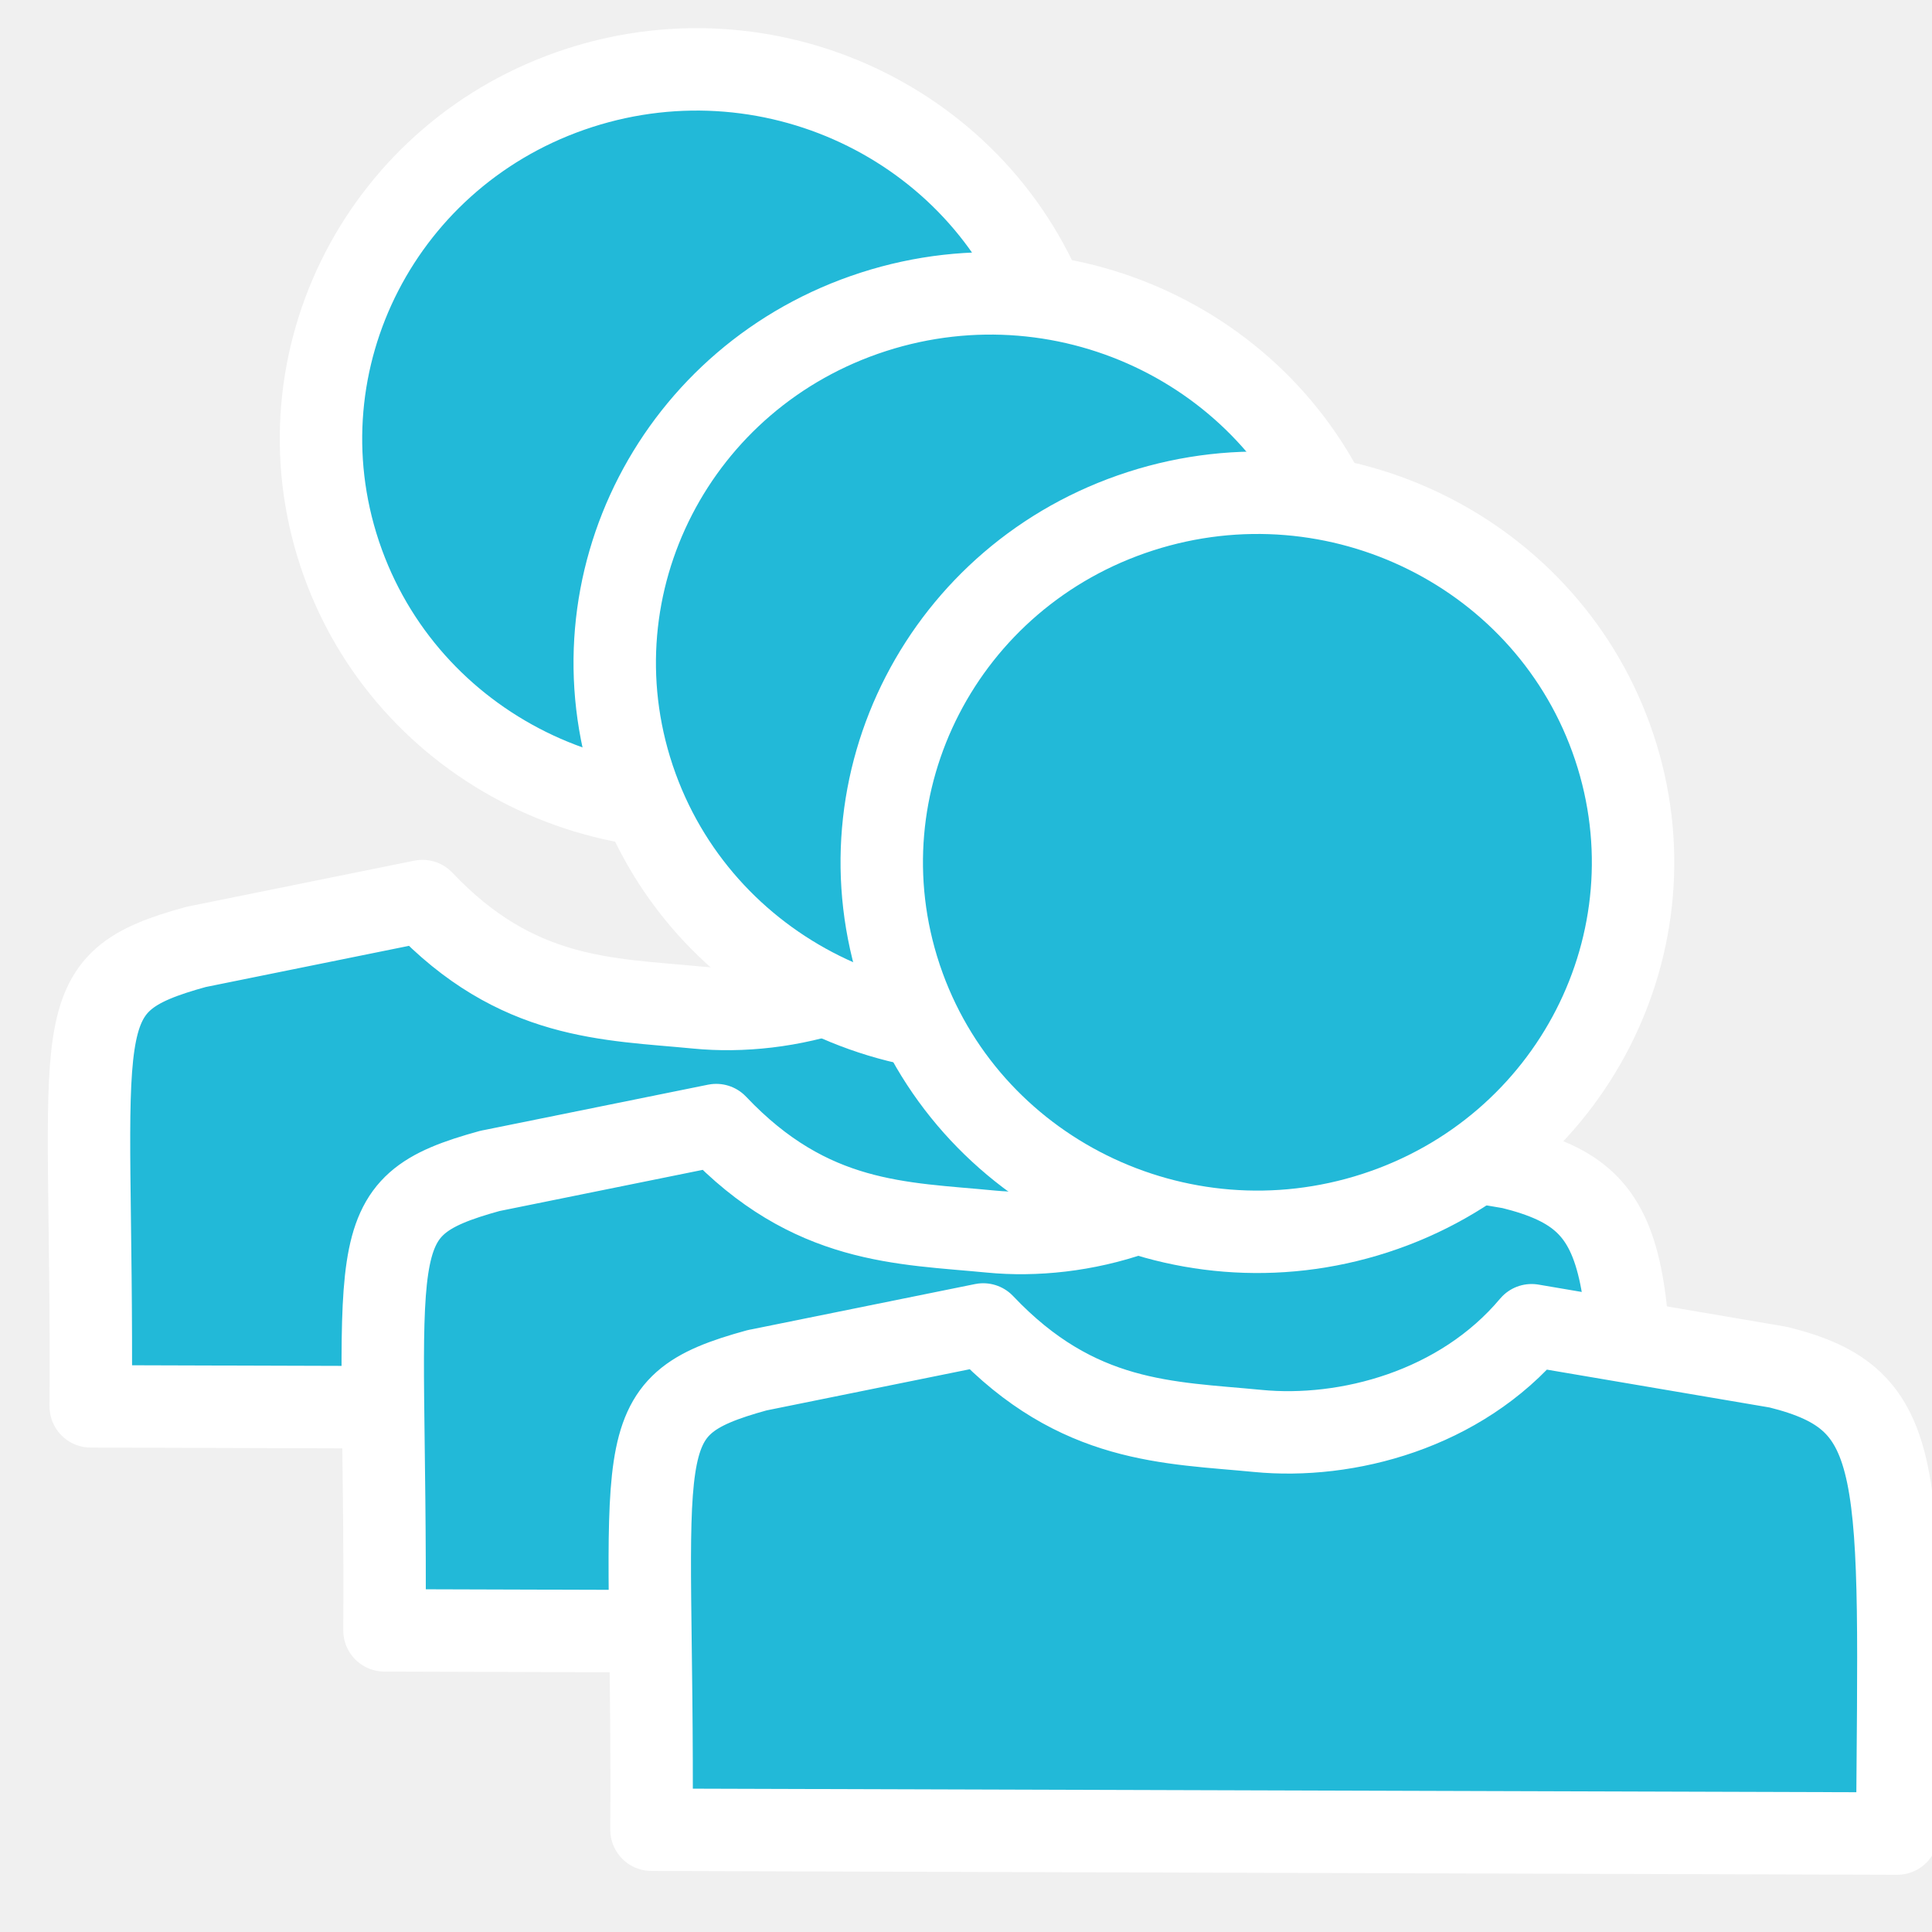
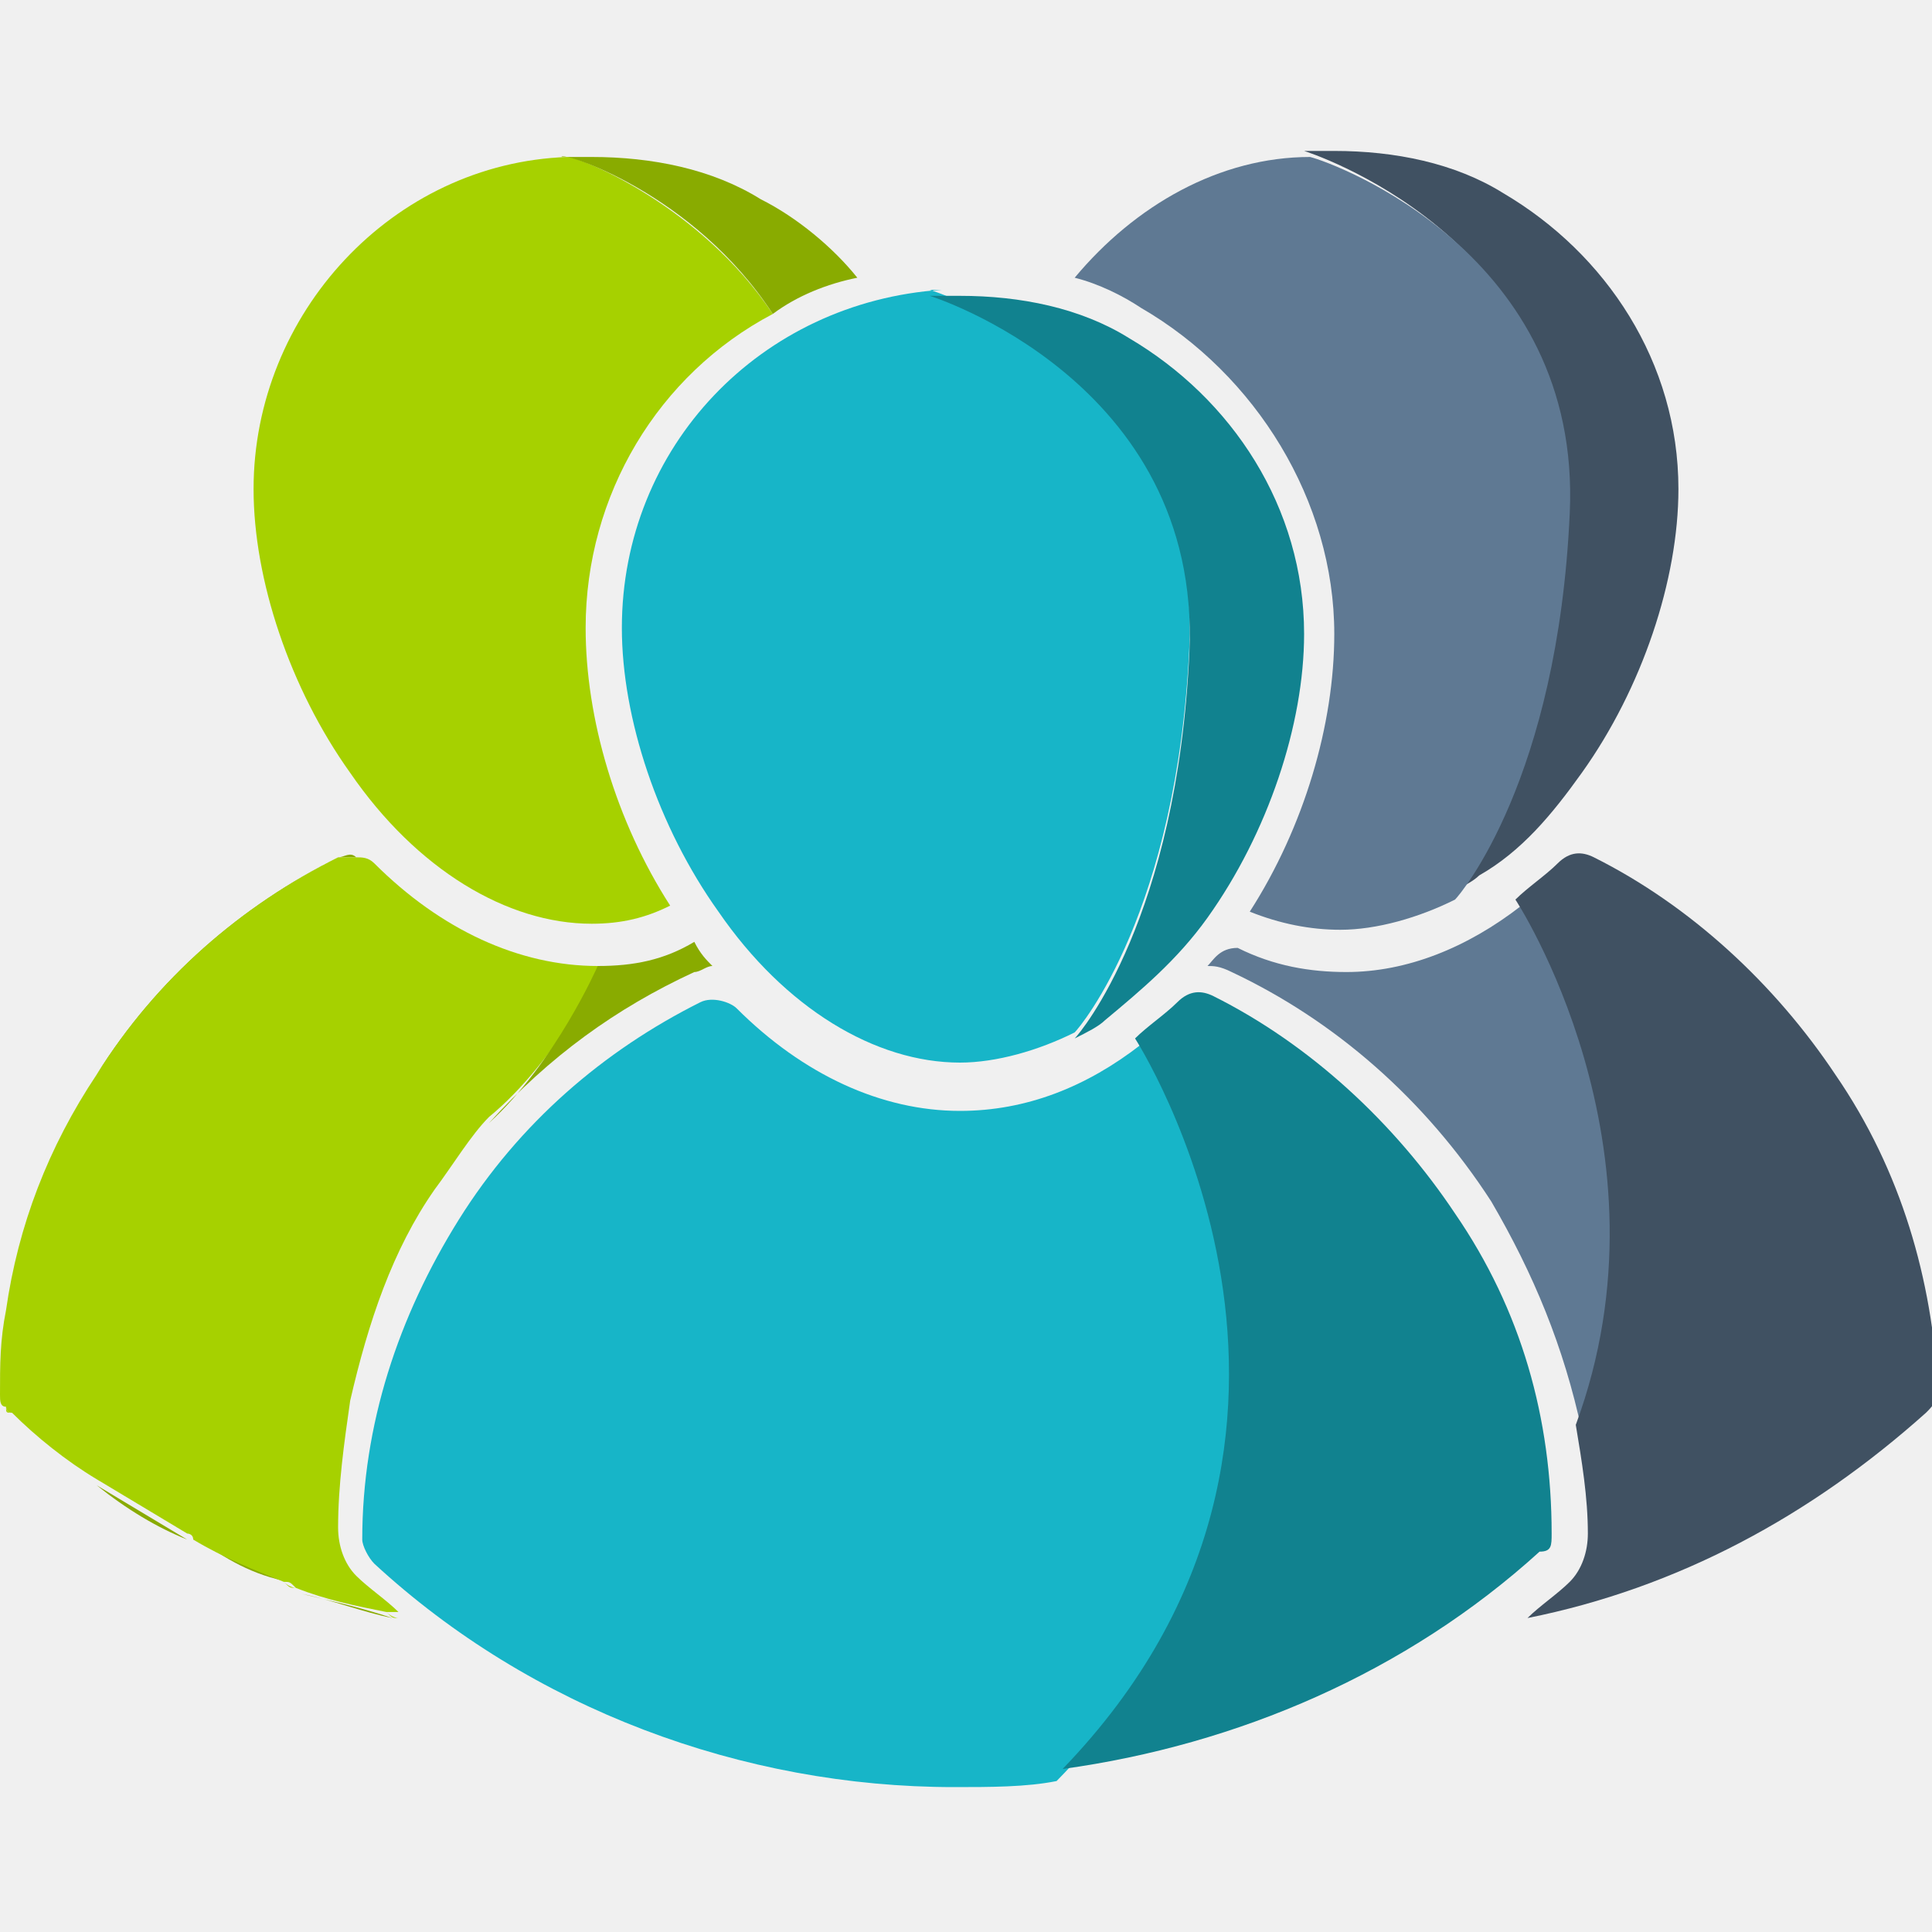
- <svg xmlns="http://www.w3.org/2000/svg" height="32" id="Layer_1" version="1.1" viewBox="0 0 32 51.2" width="32" xml:space="preserve">
-   <defs id="defs7">
-     <marker orient="auto" refY="0.0" refX="0.0" id="marker1991" style="overflow:visible;">
-       <path id="path1989" d="M 0.0,0.0 L 5.0,-5.0 L -12.5,0.0 L 5.0,5.0 L 0.0,0.0 z " style="fill-rule:evenodd;stroke:#22b9d8;stroke-width:1pt;stroke-opacity:1;fill:#22b9d8;fill-opacity:1" transform="scale(0.8) rotate(180) translate(12.5,0)" />
-     </marker>
-     <marker orient="auto" refY="0.0" refX="0.0" id="Arrow1Lend" style="overflow:visible;">
-       <path id="path1728" d="M 0.0,0.0 L 5.0,-5.0 L -12.5,0.0 L 5.0,5.0 L 0.0,0.0 z " style="fill-rule:evenodd;stroke:#22b9d8;stroke-width:1pt;stroke-opacity:1;fill:#22b9d8;fill-opacity:1" transform="scale(0.8) rotate(180) translate(12.5,0)" />
-     </marker>
-   </defs>
-   <g id="g3739-6" style="stroke:#000000;stroke-width:0.198;stroke-miterlimit:4;stroke-dasharray:none" transform="matrix(2.209728,0,0,2.279754,-19.74103,-555.0686)" />
-   <g id="g2493" transform="matrix(1.365151,0,0,1.365151,0.5982029,-21.83583)" style="stroke:#ffffff">
-     <path style="opacity:1;fill:#22b9d8;fill-opacity:1;fill-rule:nonzero;stroke:#ffffff;stroke-width:1.6;stroke-linecap:round;stroke-linejoin:round;stroke-miterlimit:4;stroke-dasharray:none;stroke-opacity:1" id="path3703-7" d="M -0.877,26.742 A 7.291,7.172 0 0 1 3.783,17.7 7.291,7.172 0 0 1 12.979,22.275 7.291,7.172 0 0 1 8.337,31.326 7.291,7.172 0 0 1 -0.868,26.769" />
-     <path style="opacity:1;fill:#22b9d8;fill-opacity:1;fill-rule:nonzero;stroke:#ffffff;stroke-width:1.6;stroke-linecap:round;stroke-linejoin:round;stroke-miterlimit:4;stroke-dasharray:none;stroke-opacity:1" d="m -3.652,34.375 4.383,-0.888 c 1.832,1.936 3.607,1.899 5.329,2.067 1.722,0.168 3.933,-0.405 5.316,-2.052 l 4.788,0.814 c 2.532,0.628 2.359,1.936 2.31,9.054 l -24.183,-0.074 c 0.046,-7.594 -0.578,-8.198 2.057,-8.922 z" id="rect3705-5" />
-   </g>
-   <g transform="matrix(1.365151,0,0,1.365151,8.382717,-15.89916)" id="g2493-9" style="stroke:#ffffff">
-     <path style="opacity:1;fill:#22b9d8;fill-opacity:1;fill-rule:nonzero;stroke:#ffffff;stroke-width:1.6;stroke-linecap:round;stroke-linejoin:round;stroke-miterlimit:4;stroke-dasharray:none;stroke-opacity:1" id="path3703-7-1" d="M -0.877,26.742 A 7.291,7.172 0 0 1 3.783,17.7 7.291,7.172 0 0 1 12.979,22.275 7.291,7.172 0 0 1 8.337,31.326 7.291,7.172 0 0 1 -0.868,26.769" />
-     <path style="opacity:1;fill:#22b9d8;fill-opacity:1;fill-rule:nonzero;stroke:#ffffff;stroke-width:1.6;stroke-linecap:round;stroke-linejoin:round;stroke-miterlimit:4;stroke-dasharray:none;stroke-opacity:1" d="m -3.652,34.375 4.383,-0.888 c 1.832,1.936 3.607,1.899 5.329,2.067 1.722,0.168 3.933,-0.405 5.316,-2.052 l 4.788,0.814 c 2.532,0.628 2.359,1.936 2.31,9.054 l -24.183,-0.074 c 0.046,-7.594 -0.578,-8.198 2.057,-8.922 z" id="rect3705-5-2" />
-   </g>
-   <g transform="matrix(1.365151,0,0,1.365151,15.45908,-10.61542)" id="g2493-7" style="stroke:#ffffff">
-     <path style="opacity:1;fill:#22b9d8;fill-opacity:1;fill-rule:nonzero;stroke:#ffffff;stroke-width:1.6;stroke-linecap:round;stroke-linejoin:round;stroke-miterlimit:4;stroke-dasharray:none;stroke-opacity:1" id="path3703-7-0" d="M -0.877,26.742 A 7.291,7.172 0 0 1 3.783,17.7 7.291,7.172 0 0 1 12.979,22.275 7.291,7.172 0 0 1 8.337,31.326 7.291,7.172 0 0 1 -0.868,26.769" />
-     <path style="opacity:1;fill:#22b9d8;fill-opacity:1;fill-rule:nonzero;stroke:#ffffff;stroke-width:1.6;stroke-linecap:round;stroke-linejoin:round;stroke-miterlimit:4;stroke-dasharray:none;stroke-opacity:1" d="m -3.652,34.375 4.383,-0.888 c 1.832,1.936 3.607,1.899 5.329,2.067 1.722,0.168 3.933,-0.405 5.316,-2.052 l 4.788,0.814 c 2.532,0.628 2.359,1.936 2.31,9.054 l -24.183,-0.074 c 0.046,-7.594 -0.578,-8.198 2.057,-8.922 z" id="rect3705-5-9" />
+ <svg xmlns="http://www.w3.org/2000/svg" version="1.1" id="Capa_1" x="0px" y="0px" viewBox="0 0 32 32" style="enable-background:new 0 0 32 32;" xml:space="preserve">
+   <style type="text/css">
+ 	.st0{fill:#17B5C8;}
+ 	.st1{fill:#11828F;}
+ 	.st2{fill:none;}
+ 	.st3{fill:#A6D100;}
+ 	.st4{fill:#89AB00;}
+ 	.st5{fill:#5F7993;}
+ 	.st6{fill:#405162;}
+ 	.st7{fill:#FFFFFF;}
+ 	.st8{fill:#3A5368;}
+ </style>
+   <g>
+     <g>
+       <path class="st3" d="M9.3,2.5C9.3,2.5,9.3,2.5,9.3,2.5c0.1,0,0.1,0,0.2,0L9.3,2.5z" />
+       <path class="st3" d="M12.8,5.2c-1.2-1.8-3.2-2.6-3.4-2.6C6.5,2.7,4.2,5.2,4.2,8.1c0,1.5,0.6,3.3,1.6,4.7c1.1,1.6,2.6,2.5,4,2.5    c0.5,0,0.9-0.1,1.3-0.3c-0.9-1.4-1.4-3.1-1.4-4.6C9.7,8.2,10.9,6.2,12.8,5.2z" />
+     </g>
+     <path class="st4" d="M12.8,5.2c0.4-0.3,0.9-0.5,1.4-0.6c-0.4-0.5-1-1-1.6-1.3c-0.8-0.5-1.8-0.7-2.8-0.7c-0.1,0-0.2,0-0.3,0l-0.2,0   C9.3,2.5,11.5,3.2,12.8,5.2z" />
+     <path class="st5" d="M20,16c0.1,0,0.2,0,0.4,0.1c1.7,0.8,3.2,2.1,4.3,3.8c0.7,1.2,1.2,2.4,1.5,3.8c1.7-4.5-1-8.7-1-8.7l0,0   c-0.9,0.7-1.9,1.1-2.9,1.1c-0.6,0-1.2-0.1-1.8-0.4C20.2,15.7,20.1,15.9,20,16z" />
+     <path class="st6" d="M30.4,17.8c-1-1.5-2.4-2.8-4-3.6c-0.2-0.1-0.4-0.1-0.6,0.1c-0.2,0.2-0.5,0.4-0.7,0.6l0,0c0,0,2.7,4.1,1,8.7   c0.1,0.6,0.2,1.2,0.2,1.8c0,0.3-0.1,0.6-0.3,0.8c-0.2,0.2-0.5,0.4-0.7,0.6c2.5-0.5,4.7-1.7,6.6-3.4c0.1-0.1,0.2-0.2,0.2-0.4v0   C32,21.2,31.5,19.4,30.4,17.8z" />
+     <path class="st6" d="M26.2,12.8c1-1.4,1.6-3.2,1.6-4.7c0-2.1-1.2-3.9-2.9-4.9c-0.8-0.5-1.8-0.7-2.8-0.7c-0.1,0-0.2,0-0.3,0l-0.2,0   c0,0,4.5,1.4,4.3,5.9c-0.2,4.4-1.8,6.3-1.9,6.4c0.2-0.1,0.4-0.2,0.5-0.3C25.2,14.1,25.7,13.5,26.2,12.8z" />
+     <g>
+       <path class="st5" d="M21.7,2.5C21.7,2.5,21.7,2.5,21.7,2.5c0.1,0,0.1,0,0.2,0L21.7,2.5z" />
+       <path class="st5" d="M17.8,4.6c0.4,0.1,0.8,0.3,1.1,0.5c1.9,1.1,3.2,3.2,3.2,5.4c0,1.5-0.5,3.2-1.4,4.6c0.5,0.2,1,0.3,1.5,0.3    c0.6,0,1.3-0.2,1.9-0.5c0.1-0.1,1.7-2,1.9-6.4c0.2-4.3-3.9-5.8-4.3-5.9C20.2,2.6,18.8,3.4,17.8,4.6z" />
+     </g>
+     <path class="st0" d="M18.9,17.3L18.9,17.3c-0.9,0.7-1.9,1.1-3,1.1c-1.3,0-2.6-0.6-3.7-1.7c-0.1-0.1-0.4-0.2-0.6-0.1   c-1.6,0.8-3,2-4,3.6c-1,1.6-1.6,3.4-1.6,5.3v0c0,0.1,0.1,0.3,0.2,0.4c2.6,2.4,6.1,3.7,9.6,3.7c0.6,0,1.2,0,1.7-0.1   C23.1,23.8,18.9,17.3,18.9,17.3z" />
+     <path class="st1" d="M25.7,25.4L25.7,25.4c0-1.9-0.5-3.7-1.6-5.3c-1-1.5-2.4-2.8-4-3.6c-0.2-0.1-0.4-0.1-0.6,0.1   c-0.2,0.2-0.5,0.4-0.7,0.6l0,0c0,0,4.2,6.5-1.2,12.1c2.9-0.4,5.7-1.6,7.9-3.6C25.7,25.7,25.7,25.6,25.7,25.4z" />
+     <path class="st0" d="M15.4,4.8l0.2,0c-3,0.2-5.3,2.6-5.3,5.6c0,1.5,0.6,3.3,1.6,4.7c1.1,1.6,2.6,2.5,4,2.5c0.6,0,1.3-0.2,1.9-0.5   c0.1-0.1,1.7-2,1.9-6.4C19.9,6.2,15.4,4.8,15.4,4.8z" />
+     <path class="st1" d="M20,15.2c1-1.4,1.6-3.2,1.6-4.7c0-2.1-1.2-3.9-2.9-4.9c-0.8-0.5-1.8-0.7-2.8-0.7c-0.1,0-0.2,0-0.3,0l-0.2,0   c0,0,4.5,1.4,4.3,5.9c-0.2,4.4-1.8,6.3-1.9,6.4c0.2-0.1,0.4-0.2,0.5-0.3C18.9,16.4,19.5,15.9,20,15.2z" />
+     <path class="st3" d="M4.9,26.3c-0.1,0-0.1,0-0.2-0.1C4.8,26.3,4.9,26.3,4.9,26.3z" />
+     <path class="st3" d="M3.2,25.6C3.2,25.6,3.2,25.5,3.2,25.6C3.2,25.5,3.2,25.6,3.2,25.6z" />
+     <path class="st3" d="M1.6,24.6C1.6,24.6,1.6,24.6,1.6,24.6C1.6,24.6,1.6,24.6,1.6,24.6z" />
+     <path class="st3" d="M6.6,26.8C6.6,26.8,6.6,26.8,6.6,26.8c-0.1,0-0.1,0-0.2-0.1C6.5,26.8,6.6,26.8,6.6,26.8z" />
+     <path class="st3" d="M0.1,23.3c0,0,0,0.1,0.1,0.1c0,0,0,0,0,0c0,0,0,0,0,0C0.1,23.4,0.1,23.4,0.1,23.3z" />
+     <path class="st4" d="M4.8,26.2c-0.5-0.2-1-0.4-1.5-0.7C3.7,25.8,4.2,26.1,4.8,26.2z" />
+     <path class="st4" d="M6.5,26.8c-0.5-0.1-1-0.3-1.5-0.4C5.4,26.5,5.9,26.6,6.5,26.8z" />
+     <path class="st4" d="M3.1,25.5c-0.5-0.3-1-0.6-1.5-0.9C2.1,25,2.6,25.3,3.1,25.5z" />
+     <path class="st4" d="M0.1,23.3C0,23.3,0,23.2,0,23.1C0,23.2,0,23.3,0.1,23.3z" />
+     <path class="st4" d="M1.6,24.6c-0.5-0.3-1-0.7-1.4-1.1C0.6,23.9,1.1,24.3,1.6,24.6z" />
+     <path class="st4" d="M5.6,14.2c0.1,0,0.2-0.1,0.3,0C5.8,14.2,5.7,14.2,5.6,14.2c-1.6,0.8-3,2-4,3.6c-0.8,1.2-1.3,2.5-1.5,3.9   c0.2-1.4,0.7-2.7,1.5-3.9C2.6,16.3,4,15,5.6,14.2z" />
+     <g>
+       <path class="st3" d="M10,16L10,16c0,0-0.1,0-0.1,0c-1.3,0-2.6-0.6-3.7-1.7c-0.1-0.1-0.2-0.1-0.3-0.1c-0.1,0-0.2,0-0.3,0    c-1.6,0.8-3,2-4,3.6c-0.8,1.2-1.3,2.5-1.5,3.9C0,22.2,0,22.6,0,23.1v0c0,0.1,0,0.2,0.1,0.2c0,0,0,0.1,0.1,0.1c0,0,0,0,0,0    c0.4,0.4,0.9,0.8,1.4,1.1c0,0,0,0,0,0c0.5,0.3,1,0.6,1.5,0.9c0,0,0.1,0,0.1,0.1c0.5,0.3,1,0.5,1.5,0.7c0.1,0,0.1,0,0.2,0.1    c0.5,0.2,1,0.3,1.5,0.4c0.1,0,0.1,0,0.2,0c-0.2-0.2-0.5-0.4-0.7-0.6c-0.2-0.2-0.3-0.5-0.3-0.8c0-0.7,0.1-1.4,0.2-2.1    c0.3-1.3,0.7-2.5,1.4-3.5c0.3-0.4,0.6-0.9,0.9-1.2l0,0C9.2,17.6,10,16,10,16z" />
+       <path class="st4" d="M11.5,16.1c0.1,0,0.2-0.1,0.3-0.1c-0.1-0.1-0.2-0.2-0.3-0.4C11,15.9,10.5,16,9.9,16l0,0c0,0-0.7,1.6-1.8,2.6    l0,0C9.1,17.5,10.2,16.7,11.5,16.1z" />
+     </g>
  </g>
</svg>
